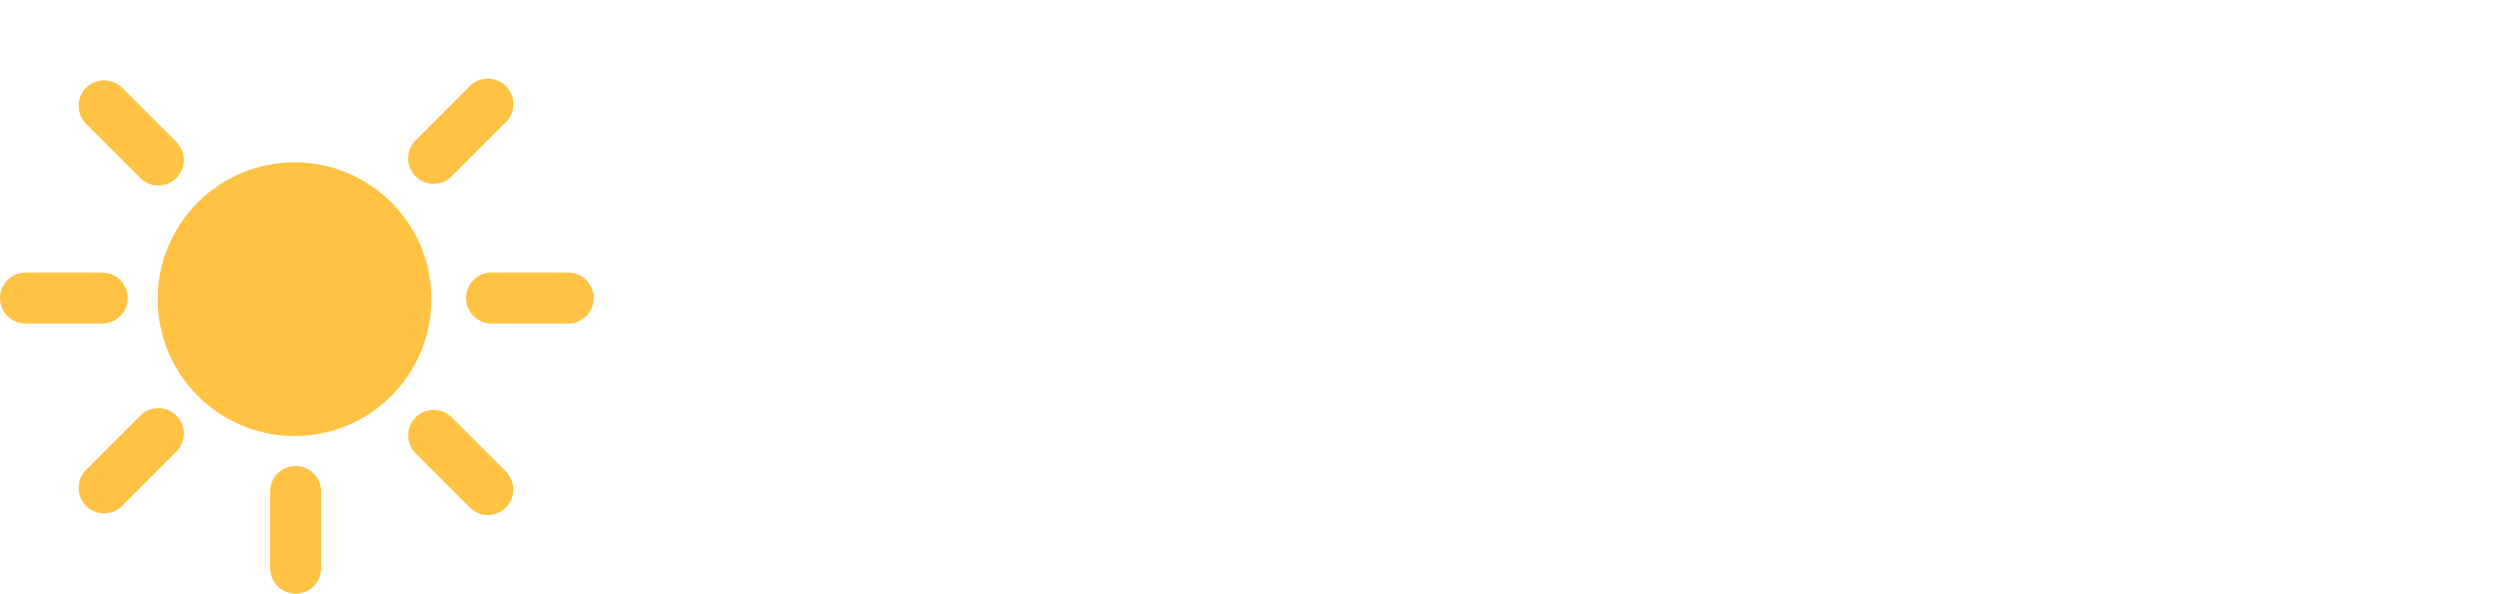
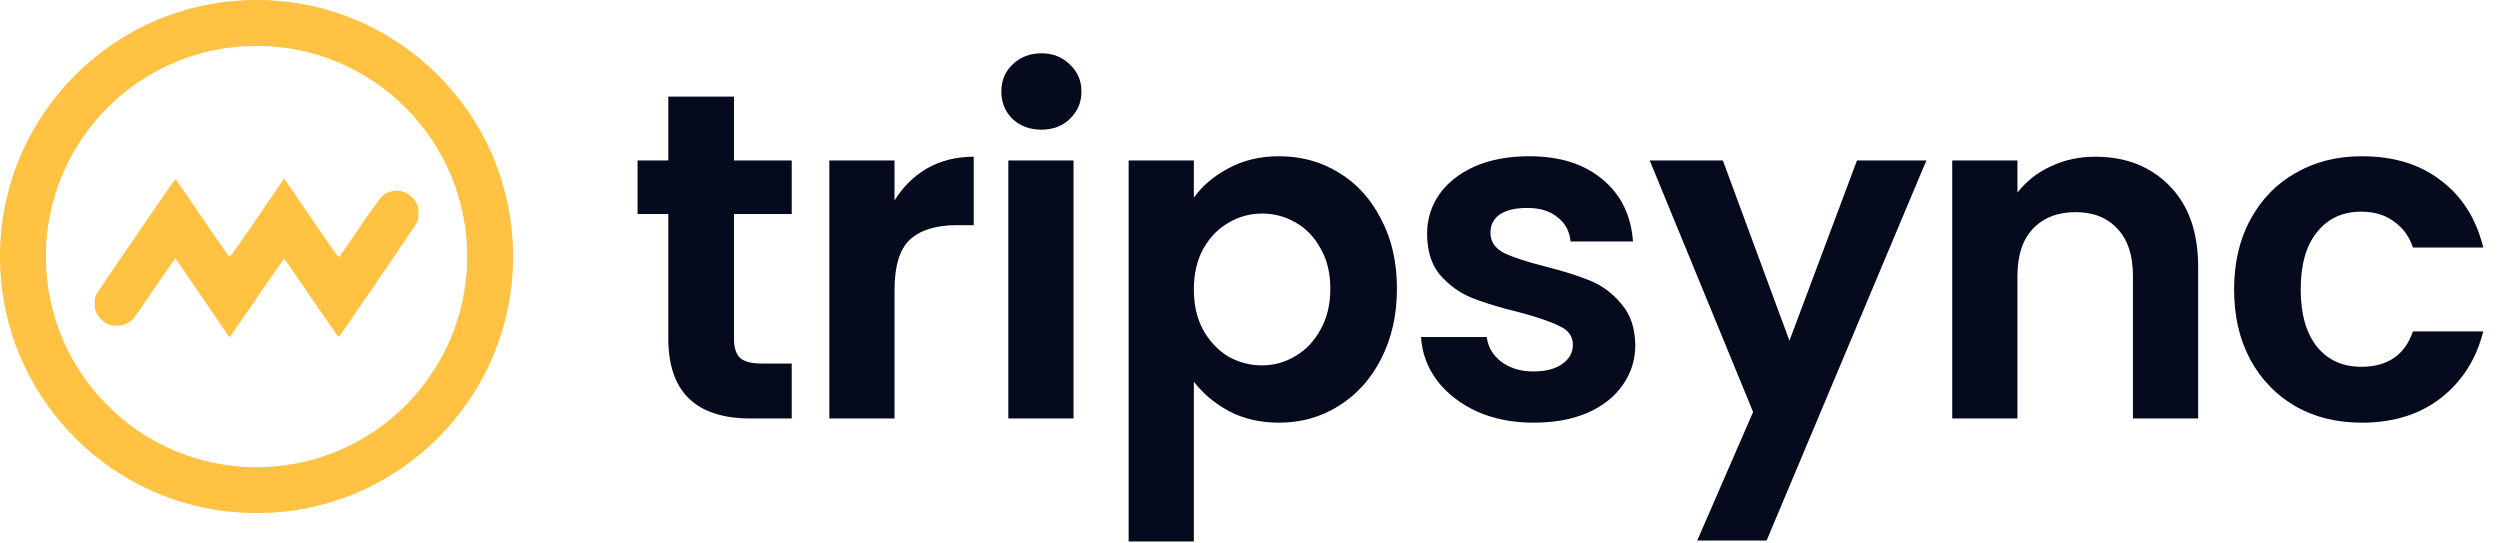
- <svg xmlns="http://www.w3.org/2000/svg" width="539" height="128" viewBox="0 0 539 128" fill="none">
-   <path d="M184.2 110.152C178.653 110.152 173.661 109.171 169.224 107.208C164.872 105.16 161.416 102.429 158.856 99.016C156.296 95.517 154.931 91.635 154.76 87.368H169.864C170.12 90.355 171.528 92.872 174.088 94.92C176.733 96.883 180.019 97.864 183.944 97.864C188.04 97.864 191.197 97.096 193.416 95.56C195.72 93.939 196.872 91.891 196.872 89.416C196.872 86.771 195.592 84.808 193.032 83.528C190.557 82.248 186.589 80.84 181.128 79.304C175.837 77.853 171.528 76.445 168.2 75.08C164.872 73.715 161.971 71.624 159.496 68.808C157.107 65.992 155.912 62.28 155.912 57.672C155.912 53.917 157.021 50.504 159.24 47.432C161.459 44.275 164.616 41.8 168.712 40.008C172.893 38.216 177.672 37.32 183.048 37.32C191.069 37.32 197.512 39.368 202.376 43.464C207.325 47.475 209.971 52.979 210.312 59.976H195.72C195.464 56.819 194.184 54.301 191.88 52.424C189.576 50.547 186.461 49.608 182.536 49.608C178.696 49.608 175.752 50.333 173.704 51.784C171.656 53.235 170.632 55.155 170.632 57.544C170.632 59.421 171.315 61 172.68 62.28C174.045 63.56 175.709 64.584 177.672 65.352C179.635 66.035 182.536 66.931 186.376 68.04C191.496 69.405 195.677 70.813 198.92 72.264C202.248 73.629 205.107 75.677 207.496 78.408C209.885 81.139 211.123 84.765 211.208 89.288C211.208 93.299 210.099 96.883 207.88 100.04C205.661 103.197 202.504 105.672 198.408 107.464C194.397 109.256 189.661 110.152 184.2 110.152ZM255.007 110.152C248.351 110.152 242.335 108.659 236.959 105.672C231.583 102.6 227.359 98.333 224.287 92.872C221.215 87.325 219.679 80.925 219.679 73.672C219.679 66.504 221.258 60.147 224.415 54.6C227.572 49.053 231.882 44.787 237.343 41.8C242.804 38.813 248.906 37.32 255.647 37.32C262.388 37.32 268.49 38.813 273.951 41.8C279.412 44.787 283.722 49.053 286.879 54.6C290.036 60.147 291.615 66.504 291.615 73.672C291.615 80.84 289.994 87.197 286.751 92.744C283.508 98.291 279.071 102.6 273.439 105.672C267.892 108.659 261.748 110.152 255.007 110.152ZM255.007 97.48C258.762 97.48 262.26 96.584 265.503 94.792C268.831 93 271.519 90.312 273.567 86.728C275.615 83.144 276.639 78.792 276.639 73.672C276.639 68.552 275.658 64.243 273.695 60.744C271.732 57.16 269.13 54.472 265.887 52.68C262.644 50.888 259.146 49.992 255.391 49.992C251.636 49.992 248.138 50.888 244.895 52.68C241.738 54.472 239.22 57.16 237.343 60.744C235.466 64.243 234.527 68.552 234.527 73.672C234.527 81.267 236.447 87.155 240.287 91.336C244.212 95.432 249.119 97.48 255.007 97.48ZM318.072 14.28V109H303.48V14.28H318.072ZM398.542 38.472V109H383.95V100.68C381.646 103.581 378.617 105.885 374.862 107.592C371.193 109.213 367.267 110.024 363.086 110.024C357.539 110.024 352.547 108.872 348.11 106.568C343.758 104.264 340.302 100.851 337.742 96.328C335.267 91.805 334.03 86.344 334.03 79.944V38.472H348.494V77.768C348.494 84.083 350.073 88.947 353.23 92.36C356.387 95.688 360.697 97.352 366.158 97.352C371.619 97.352 375.929 95.688 379.086 92.36C382.329 88.947 383.95 84.083 383.95 77.768V38.472H398.542ZM429.827 48.712C431.96 45.128 434.776 42.355 438.275 40.392C441.859 38.344 446.083 37.32 450.947 37.32V52.424H447.235C441.518 52.424 437.166 53.875 434.179 56.776C431.278 59.677 429.827 64.712 429.827 71.88V109H415.235V38.472H429.827V48.712ZM456.936 73.416C456.936 66.333 458.387 60.061 461.288 54.6C464.275 49.139 468.285 44.915 473.32 41.928C478.44 38.856 484.072 37.32 490.216 37.32C495.763 37.32 500.584 38.429 504.68 40.648C508.861 42.781 512.189 45.469 514.664 48.712V38.472H529.384V109H514.664V98.504C512.189 101.832 508.819 104.605 504.552 106.824C500.285 109.043 495.421 110.152 489.96 110.152C483.901 110.152 478.355 108.616 473.32 105.544C468.285 102.387 464.275 98.035 461.288 92.488C458.387 86.856 456.936 80.499 456.936 73.416ZM514.664 73.672C514.664 68.808 513.64 64.584 511.592 61C509.629 57.416 507.027 54.685 503.784 52.808C500.541 50.931 497.043 49.992 493.288 49.992C489.533 49.992 486.035 50.931 482.792 52.808C479.549 54.6 476.904 57.288 474.856 60.872C472.893 64.371 471.912 68.552 471.912 73.416C471.912 78.28 472.893 82.547 474.856 86.216C476.904 89.885 479.549 92.701 482.792 94.664C486.12 96.541 489.619 97.48 493.288 97.48C497.043 97.48 500.541 96.541 503.784 94.664C507.027 92.787 509.629 90.056 511.592 86.472C513.64 82.803 514.664 78.536 514.664 73.672Z" class="fill-current" />
-   <rect x="58.24" y="100.48" width="11" height="27.52" rx="5.5" fill="#FFC243" />
-   <rect x="58.24" width="11" height="27.52" rx="5.5" class="fill-primary-400" />
-   <rect x="85.722" y="93.868" width="11" height="27.52" rx="5.5" transform="rotate(-45 85.7222 93.8682)" fill="#FFC243" />
-   <rect x="14.672" y="22.818" width="11" height="27.52" rx="5.5" transform="rotate(-45 14.6724 22.8181)" fill="#FFC243" />
-   <rect x="100.48" y="69.76" width="11" height="27.52" rx="5.5" transform="rotate(-90 100.48 69.76)" fill="#FFC243" />
-   <rect y="69.76" width="11" height="27.52" rx="5.5" transform="rotate(-90 0 69.76)" fill="#FFC243" />
-   <rect x="34.132" y="85.722" width="11" height="27.52" rx="5.5" transform="rotate(45 34.1323 85.7223)" fill="#FFC243" />
-   <rect x="105.182" y="14.672" width="11" height="27.52" rx="5.5" transform="rotate(45 105.182 14.6722)" fill="#FFC243" />
-   <circle cx="63.5" cy="64.5" r="29.5" fill="#FFC243" />
+ <svg xmlns="http://www.w3.org/2000/svg" width="687" height="149" viewBox="0 0 687 149" fill="none">
+   <path d="M46.118 52.113C44.986 53.746 40.197 60.734 35.451 67.614C30.727 74.493 26.655 80.524 26.416 81.003C26.111 81.634 25.981 82.309 26.002 83.397C26.002 84.312 26.155 85.248 26.372 85.727C26.568 86.184 27.091 86.968 27.526 87.447C27.983 87.947 28.789 88.6 29.333 88.905C30.139 89.362 30.596 89.471 31.946 89.471C33.295 89.493 33.796 89.384 34.819 88.883C35.625 88.513 36.343 87.947 36.822 87.36C37.214 86.859 39.718 83.267 42.374 79.37C45.03 75.473 47.425 71.99 47.708 71.641L48.208 70.988C53.716 79.087 56.982 83.833 59.006 86.772C61.031 89.711 62.773 92.258 62.86 92.432C62.969 92.606 63.099 92.715 63.143 92.65C63.208 92.585 64.231 91.126 65.407 89.384C66.582 87.643 69.913 82.809 72.765 78.651C75.639 74.493 78.034 71.075 78.099 71.097C78.164 71.097 79.928 73.622 82.018 76.714C84.108 79.783 87.373 84.551 89.289 87.316C91.183 90.059 92.816 92.388 92.925 92.476C93.034 92.585 93.556 92.04 94.057 91.278C94.579 90.538 99.282 83.702 104.485 76.104C109.688 68.506 114.194 61.845 114.478 61.3C114.891 60.495 115 59.994 115 58.579C115 57.033 114.935 56.707 114.325 55.64C113.933 54.922 113.215 54.116 112.583 53.637C111.996 53.18 111.103 52.723 110.581 52.592C110.08 52.483 109.34 52.374 108.948 52.374C108.578 52.374 107.729 52.527 107.097 52.701C106.248 52.941 105.682 53.311 104.811 54.16C104.202 54.791 101.415 58.623 98.672 62.694C95.929 66.743 93.513 70.248 93.338 70.466C93.034 70.836 92.751 70.466 89.202 65.284C87.112 62.236 84.042 57.752 82.388 55.335C80.733 52.941 79.1 50.524 78.73 49.98L78.077 49C74.79 53.898 71.459 58.775 68.564 62.977C65.668 67.2 63.208 70.64 63.099 70.596C62.969 70.575 61.358 68.289 59.464 65.546C57.591 62.803 54.347 58.035 52.236 54.987C50.146 51.939 48.382 49.37 48.295 49.283C48.208 49.174 47.228 50.459 46.118 52.113Z" fill="#FFC243" />
+   <path d="M141 70.5C141 109.436 109.436 141 70.5 141C31.564 141 0 109.436 0 70.5C0 31.564 31.564 0 70.5 0C109.436 0 141 31.564 141 70.5ZM12.61 70.5C12.61 102.472 38.528 128.39 70.5 128.39C102.472 128.39 128.39 102.472 128.39 70.5C128.39 38.528 102.472 12.61 70.5 12.61C38.528 12.61 12.61 38.528 12.61 70.5Z" fill="#FFC243" />
+   <path d="M201.696 58.808V93.112C201.696 95.501 202.251 97.251 203.36 98.36C204.555 99.384 206.517 99.896 209.248 99.896H217.568V115H206.304C191.2 115 183.648 107.661 183.648 92.984V58.808H175.2V44.088H183.648V26.552H201.696V44.088H217.568V58.808H201.696ZM245.817 55.096C248.121 51.341 251.108 48.397 254.777 46.264C258.532 44.131 262.798 43.064 267.577 43.064V61.88H262.841C257.209 61.88 252.942 63.203 250.041 65.848C247.225 68.493 245.817 73.101 245.817 79.672V115H227.897V44.088H245.817V55.096ZM286.175 35.64C283.018 35.64 280.372 34.659 278.239 32.696C276.191 30.648 275.167 28.131 275.167 25.144C275.167 22.157 276.191 19.683 278.239 17.72C280.372 15.672 283.018 14.648 286.175 14.648C289.332 14.648 291.935 15.672 293.983 17.72C296.116 19.683 297.183 22.157 297.183 25.144C297.183 28.131 296.116 30.648 293.983 32.696C291.935 34.659 289.332 35.64 286.175 35.64ZM295.007 44.088V115H277.087V44.088H295.007ZM328.072 54.328C330.376 51.085 333.533 48.397 337.544 46.264C341.64 44.045 346.291 42.936 351.496 42.936C357.555 42.936 363.016 44.429 367.88 47.416C372.829 50.403 376.712 54.669 379.528 60.216C382.429 65.677 383.88 72.035 383.88 79.288C383.88 86.541 382.429 92.984 379.528 98.616C376.712 104.163 372.829 108.472 367.88 111.544C363.016 114.616 357.555 116.152 351.496 116.152C346.291 116.152 341.683 115.085 337.672 112.952C333.747 110.819 330.547 108.131 328.072 104.888V148.792H310.152V44.088H328.072V54.328ZM365.576 79.288C365.576 75.021 364.68 71.352 362.888 68.28C361.181 65.123 358.877 62.733 355.976 61.112C353.16 59.491 350.088 58.68 346.76 58.68C343.517 58.68 340.445 59.533 337.544 61.24C334.728 62.861 332.424 65.251 330.632 68.408C328.925 71.565 328.072 75.277 328.072 79.544C328.072 83.811 328.925 87.523 330.632 90.68C332.424 93.837 334.728 96.269 337.544 97.976C340.445 99.597 343.517 100.408 346.76 100.408C350.088 100.408 353.16 99.555 355.976 97.848C358.877 96.141 361.181 93.709 362.888 90.552C364.68 87.395 365.576 83.64 365.576 79.288ZM421.478 116.152C415.675 116.152 410.47 115.128 405.862 113.08C401.254 110.947 397.585 108.088 394.854 104.504C392.209 100.92 390.758 96.952 390.502 92.6H408.55C408.891 95.331 410.214 97.592 412.518 99.384C414.907 101.176 417.851 102.072 421.35 102.072C424.763 102.072 427.409 101.389 429.286 100.024C431.249 98.659 432.23 96.909 432.23 94.776C432.23 92.472 431.035 90.765 428.646 89.656C426.342 88.461 422.63 87.181 417.51 85.816C412.219 84.536 407.867 83.213 404.454 81.848C401.126 80.483 398.225 78.392 395.75 75.576C393.361 72.76 392.166 68.963 392.166 64.184C392.166 60.259 393.275 56.675 395.494 53.432C397.798 50.189 401.041 47.629 405.222 45.752C409.489 43.875 414.481 42.936 420.198 42.936C428.646 42.936 435.387 45.069 440.422 49.336C445.457 53.517 448.23 59.192 448.742 66.36H431.59C431.334 63.544 430.139 61.325 428.006 59.704C425.958 57.997 423.185 57.144 419.686 57.144C416.443 57.144 413.926 57.741 412.134 58.936C410.427 60.131 409.574 61.795 409.574 63.928C409.574 66.317 410.769 68.152 413.158 69.432C415.547 70.627 419.259 71.864 424.294 73.144C429.414 74.424 433.638 75.747 436.966 77.112C440.294 78.477 443.153 80.611 445.542 83.512C448.017 86.328 449.297 90.083 449.382 94.776C449.382 98.872 448.23 102.541 445.926 105.784C443.707 109.027 440.465 111.587 436.198 113.464C432.017 115.256 427.11 116.152 421.478 116.152ZM529.372 44.088L485.468 148.536H466.396L481.756 113.208L453.34 44.088H473.436L491.74 93.624L510.3 44.088H529.372ZM575.768 43.064C584.216 43.064 591.043 45.752 596.248 51.128C601.453 56.419 604.056 63.843 604.056 73.4V115H586.136V75.832C586.136 70.2 584.728 65.891 581.912 62.904C579.096 59.832 575.256 58.296 570.392 58.296C565.443 58.296 561.517 59.832 558.616 62.904C555.8 65.891 554.392 70.2 554.392 75.832V115H536.472V44.088H554.392V52.92C556.781 49.848 559.811 47.459 563.48 45.752C567.235 43.96 571.331 43.064 575.768 43.064ZM613.929 79.544C613.929 72.205 615.422 65.805 618.409 60.344C621.396 54.797 625.534 50.531 630.825 47.544C636.116 44.472 642.174 42.936 649.001 42.936C657.79 42.936 665.044 45.155 670.761 49.592C676.564 53.944 680.446 60.088 682.409 68.024H663.081C662.057 64.952 660.308 62.563 657.833 60.856C655.444 59.064 652.457 58.168 648.873 58.168C643.753 58.168 639.7 60.045 636.713 63.8C633.726 67.469 632.233 72.717 632.233 79.544C632.233 86.285 633.726 91.533 636.713 95.288C639.7 98.957 643.753 100.792 648.873 100.792C656.126 100.792 660.862 97.549 663.081 91.064H682.409C680.446 98.744 676.564 104.845 670.761 109.368C664.958 113.891 657.705 116.152 649.001 116.152C642.174 116.152 636.116 114.659 630.825 111.672C625.534 108.6 621.396 104.333 618.409 98.872C615.422 93.325 613.929 86.883 613.929 79.544Z" fill="#050A1D" />
</svg>
